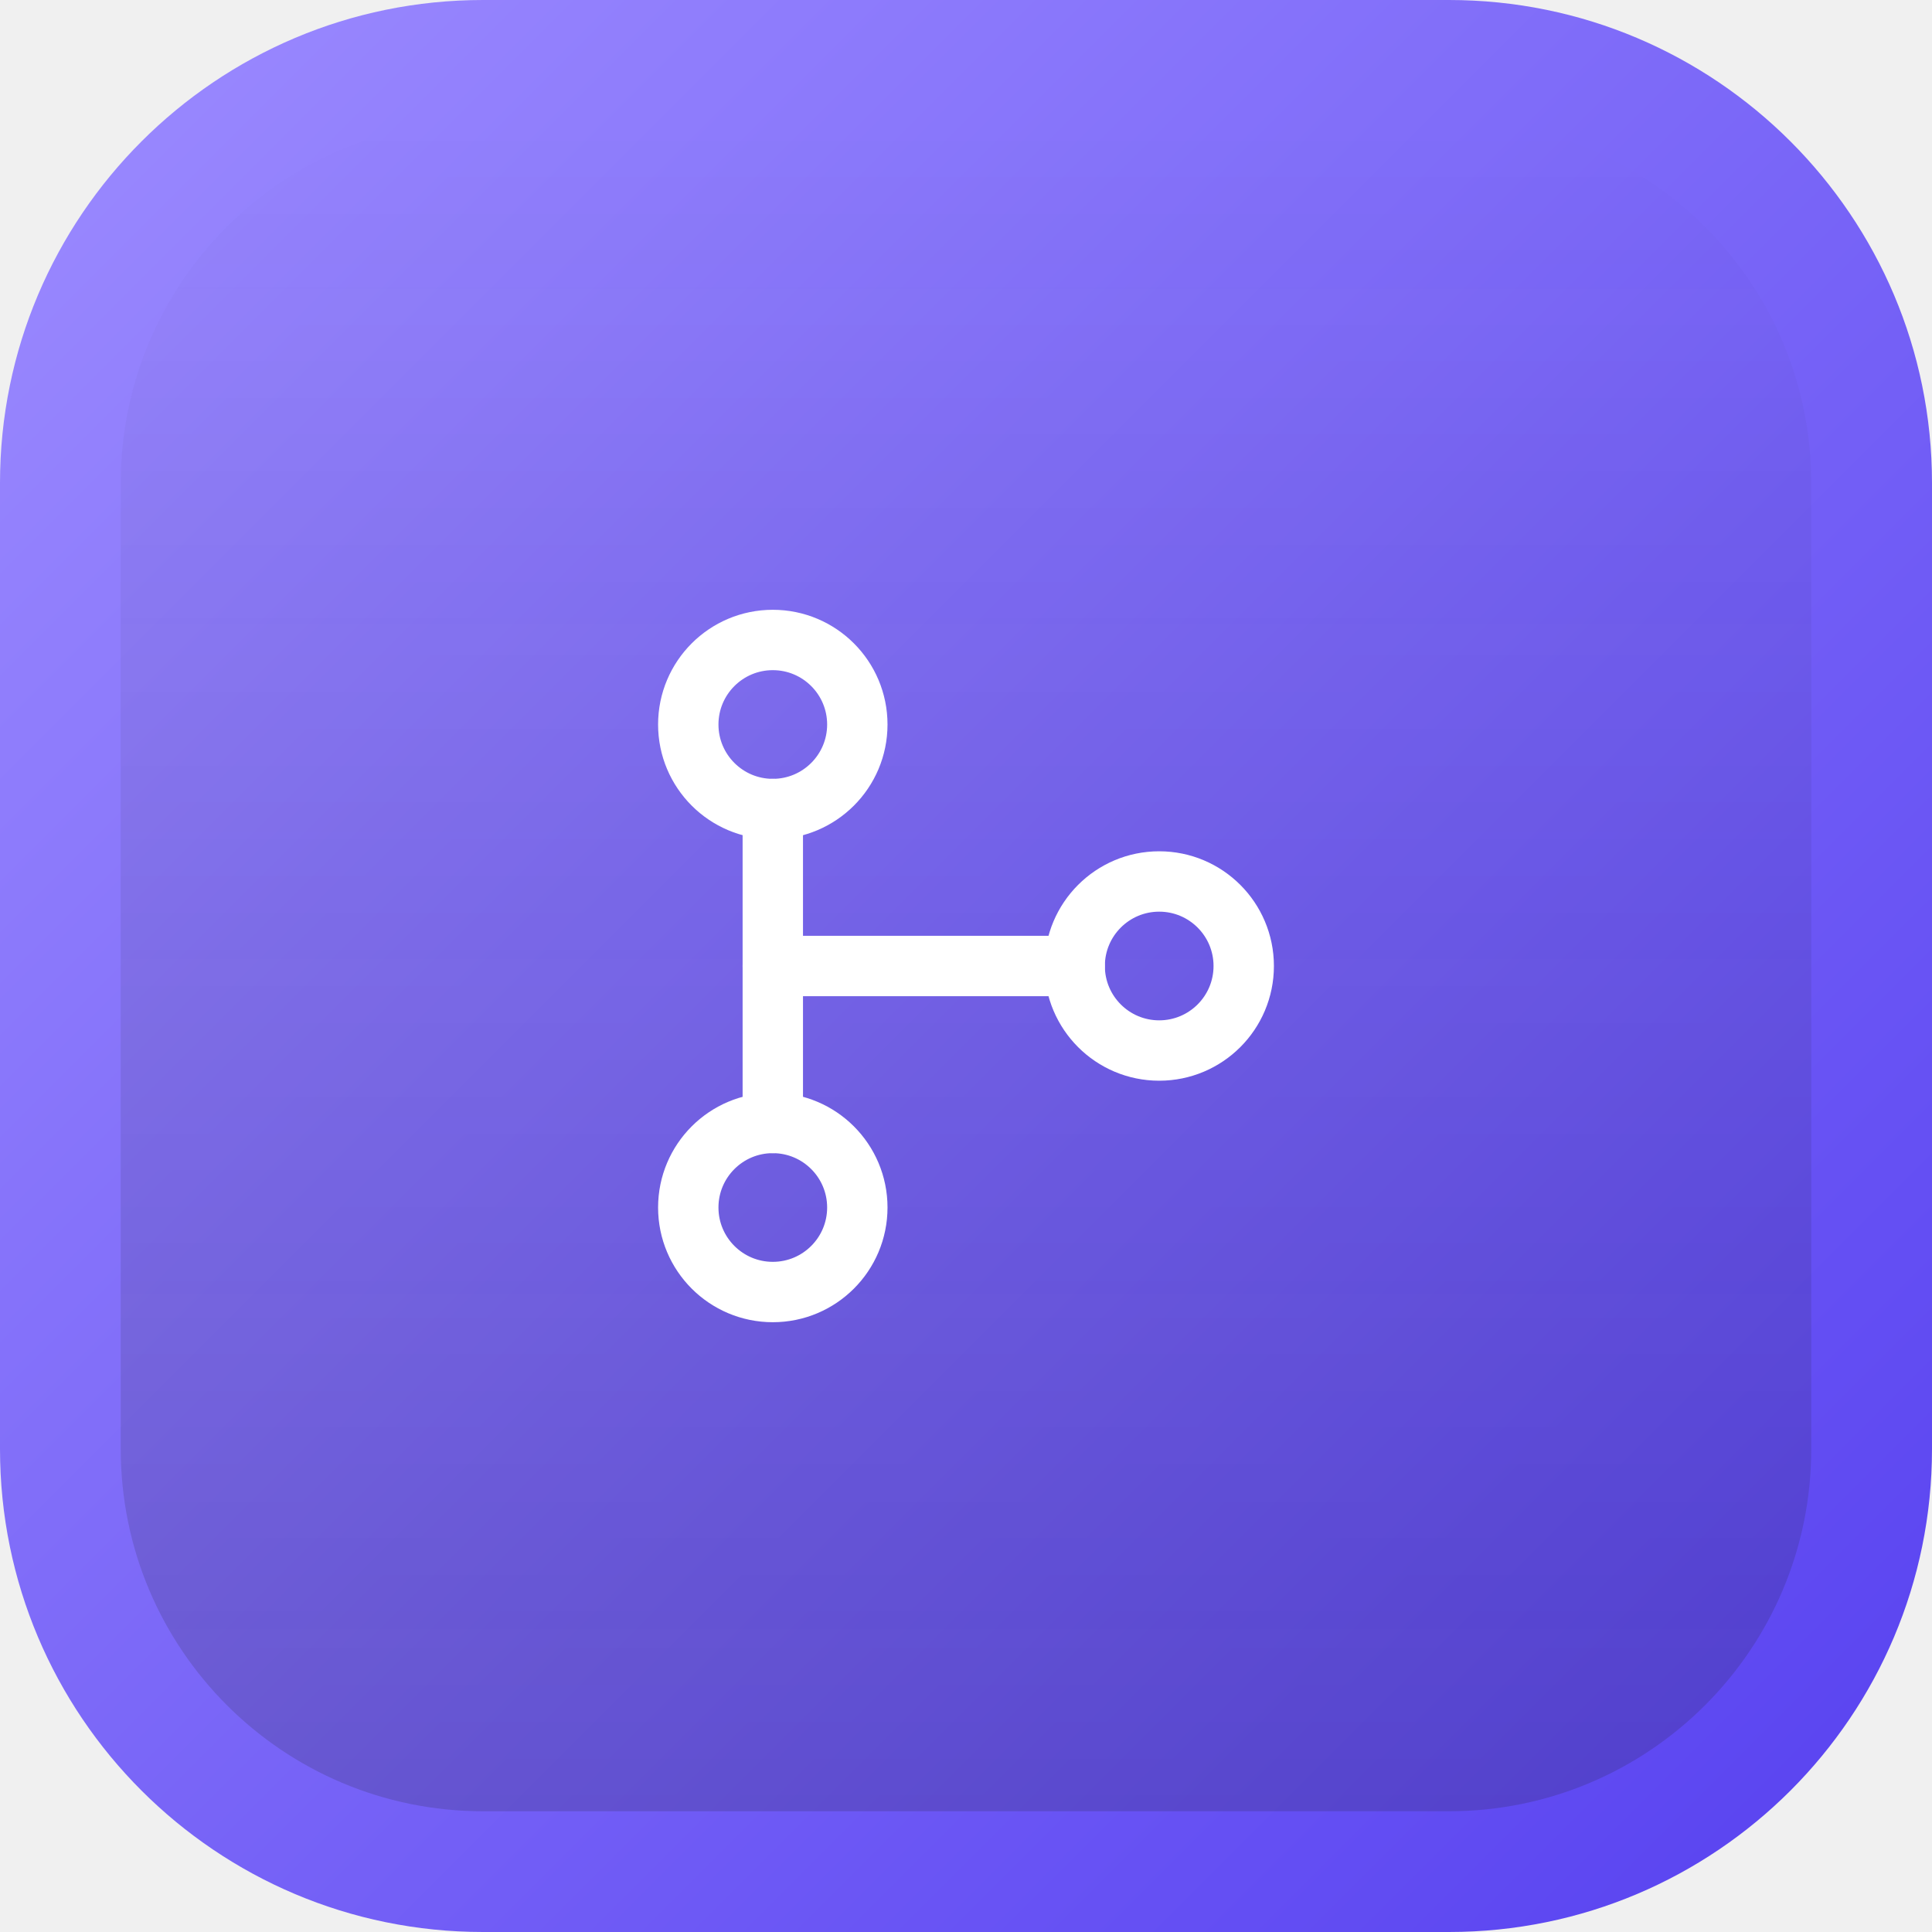
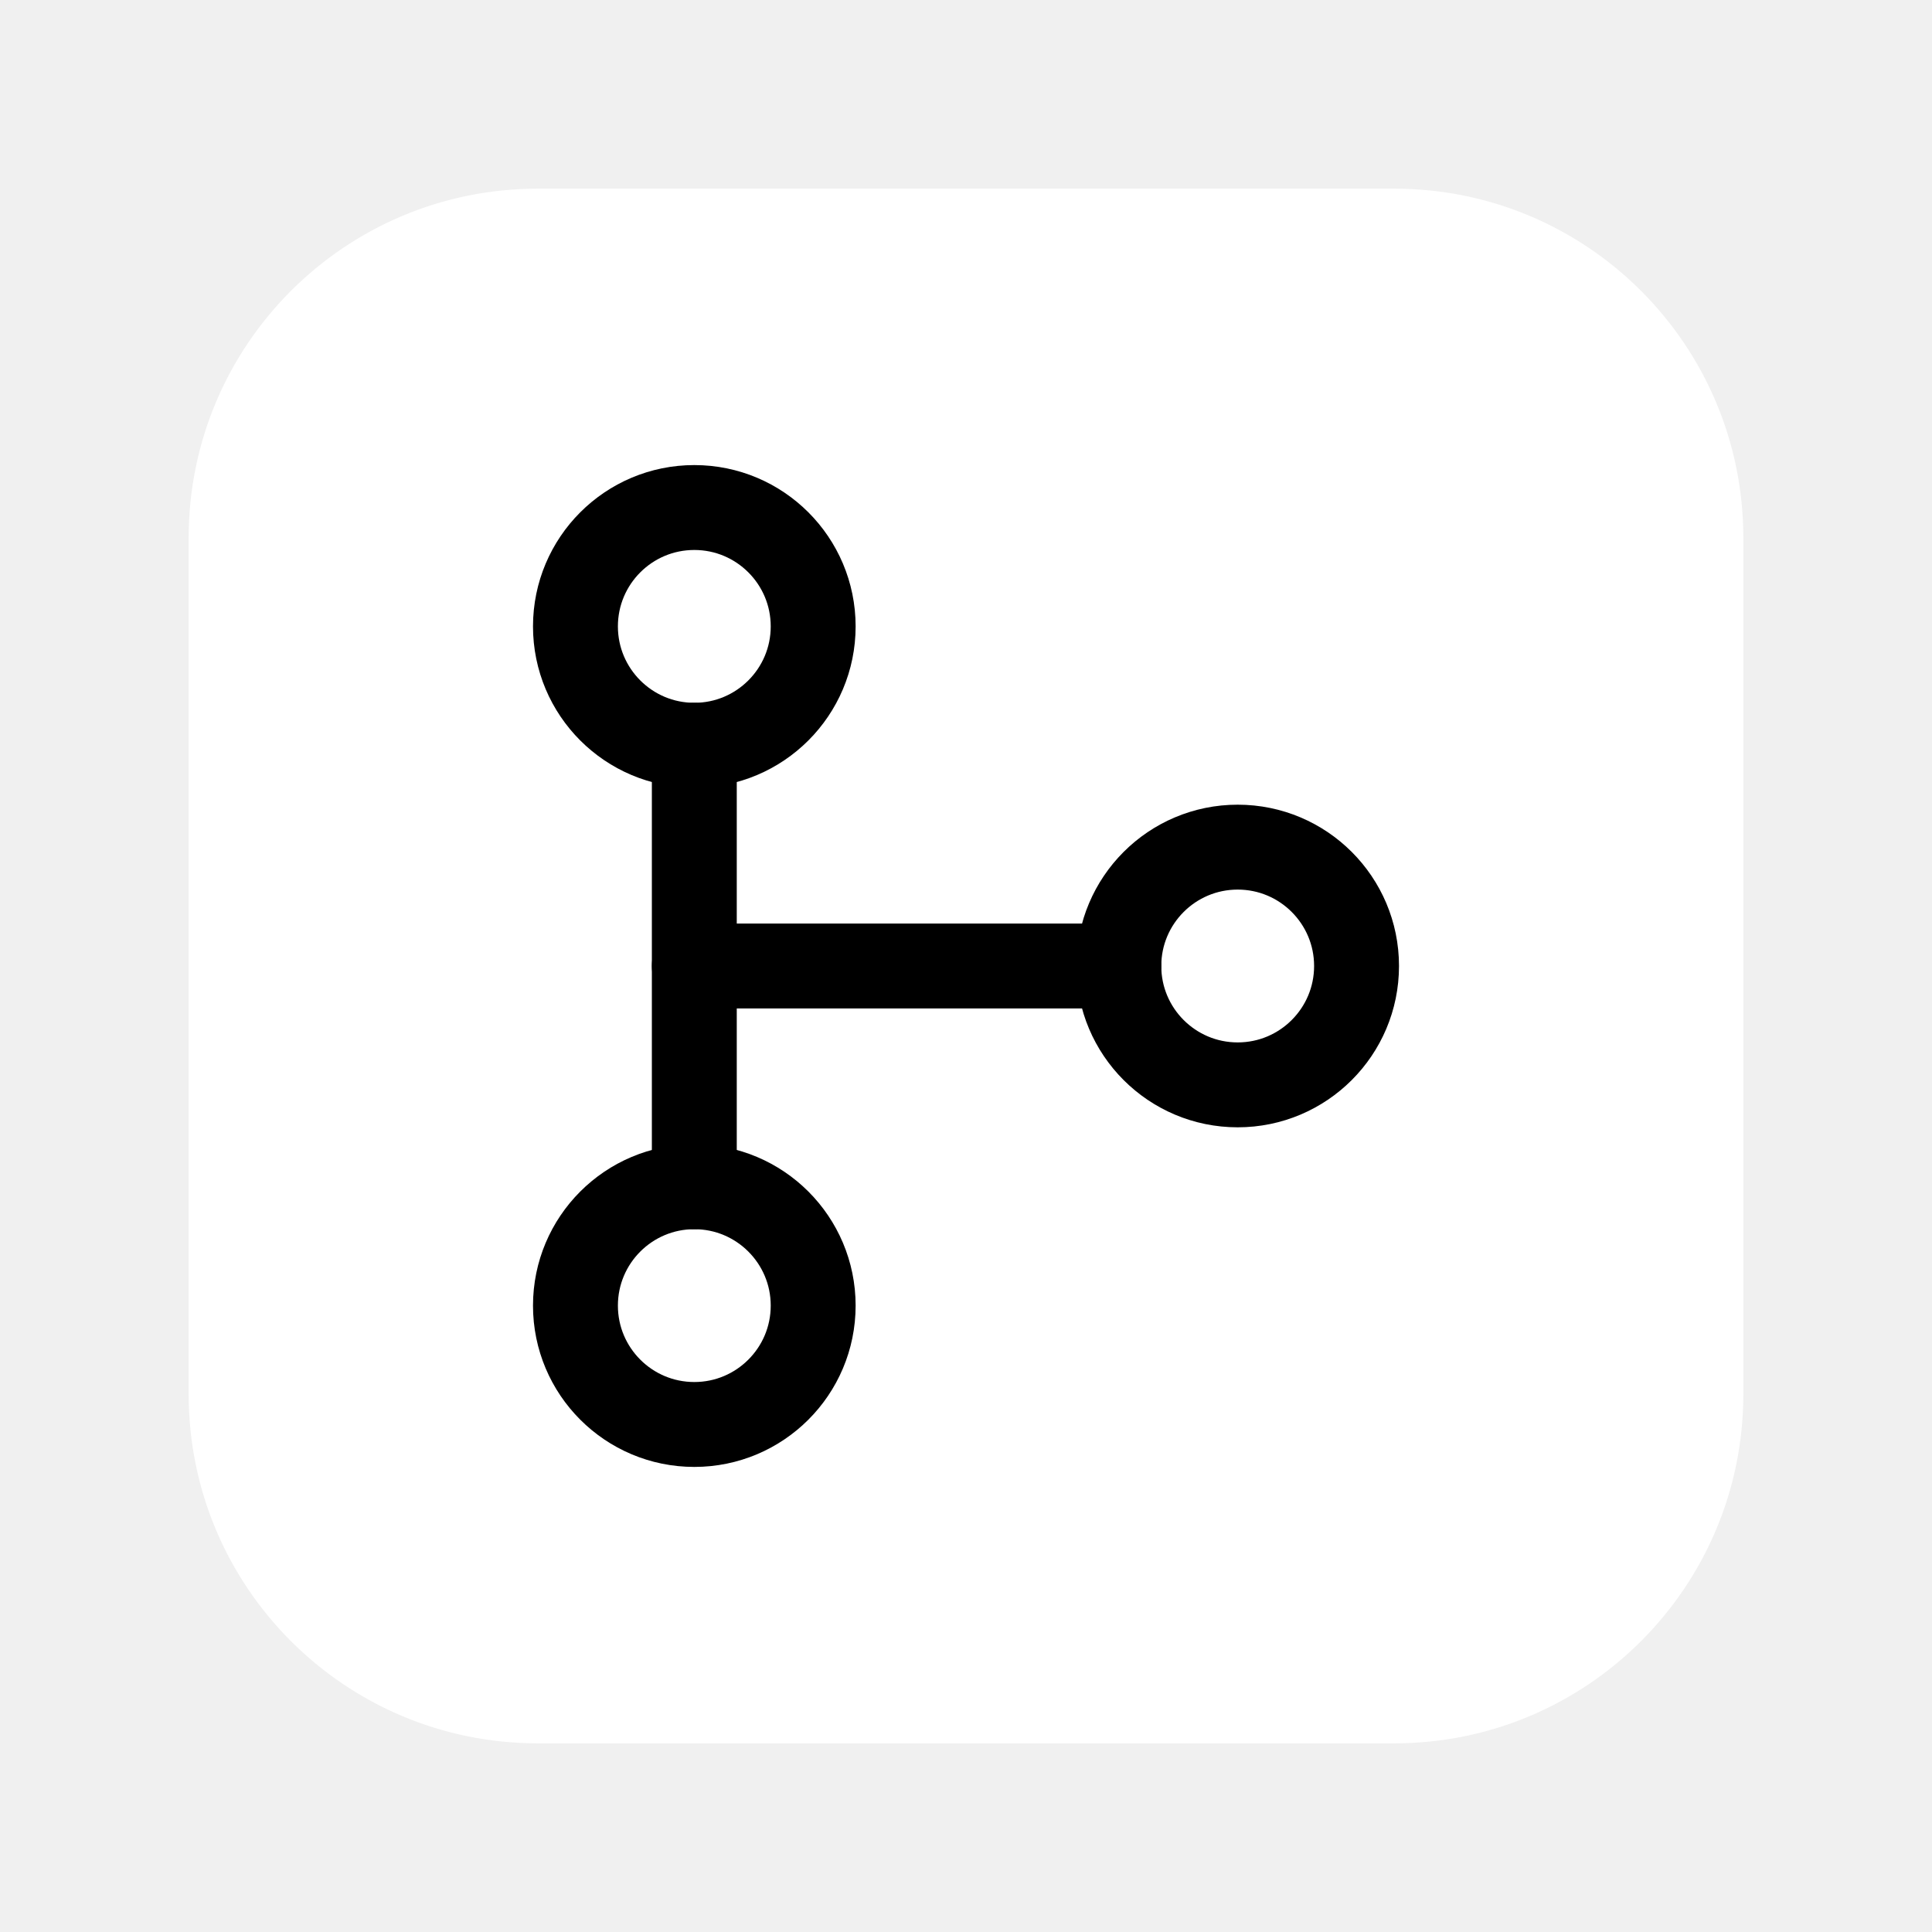
<svg xmlns="http://www.w3.org/2000/svg" width="1024" height="1024" viewBox="0 0 1024 1024">
-   <defs>
-     <linearGradient id="bg" x1="0" y1="0" x2="1" y2="1">
-       <stop offset="0%" stop-color="#9d8cff" />
-       <stop offset="100%" stop-color="#5640f0" />
-     </linearGradient>
-     <linearGradient id="inner" x1="0" y1="0" x2="0" y2="1">
-       <stop offset="0%" stop-color="#1c1c21" stop-opacity="0" />
-       <stop offset="100%" stop-color="#1c1c21" stop-opacity="0.18" />
-     </linearGradient>
-   </defs>
-   <rect x="0" y="0" width="1024" height="1024" rx="256" ry="256" fill="url(#bg)" />
-   <rect x="64" y="64" width="896" height="896" rx="192" ry="192" fill="url(#inner)" />
-   <g transform="translate(243.2 243.2) scale(12.8)" fill="none" stroke="#ffffff" stroke-width="2.5" stroke-linecap="round">
+   <rect x="100" y="100" width="824" height="824" rx="185" ry="185" fill="#ffffff" />
+   <g transform="translate(134 134) scale(18)" fill="none" stroke="#000000" stroke-width="2.5" stroke-linecap="round">
    <circle cx="13" cy="11" r="3.5" />
    <circle cx="13" cy="31" r="3.5" />
    <circle cx="29" cy="21" r="3.5" />
    <path d="M13 14.5 V 27.5" />
    <path d="M13 21 Q 21 21 25.5 21" />
  </g>
</svg>
